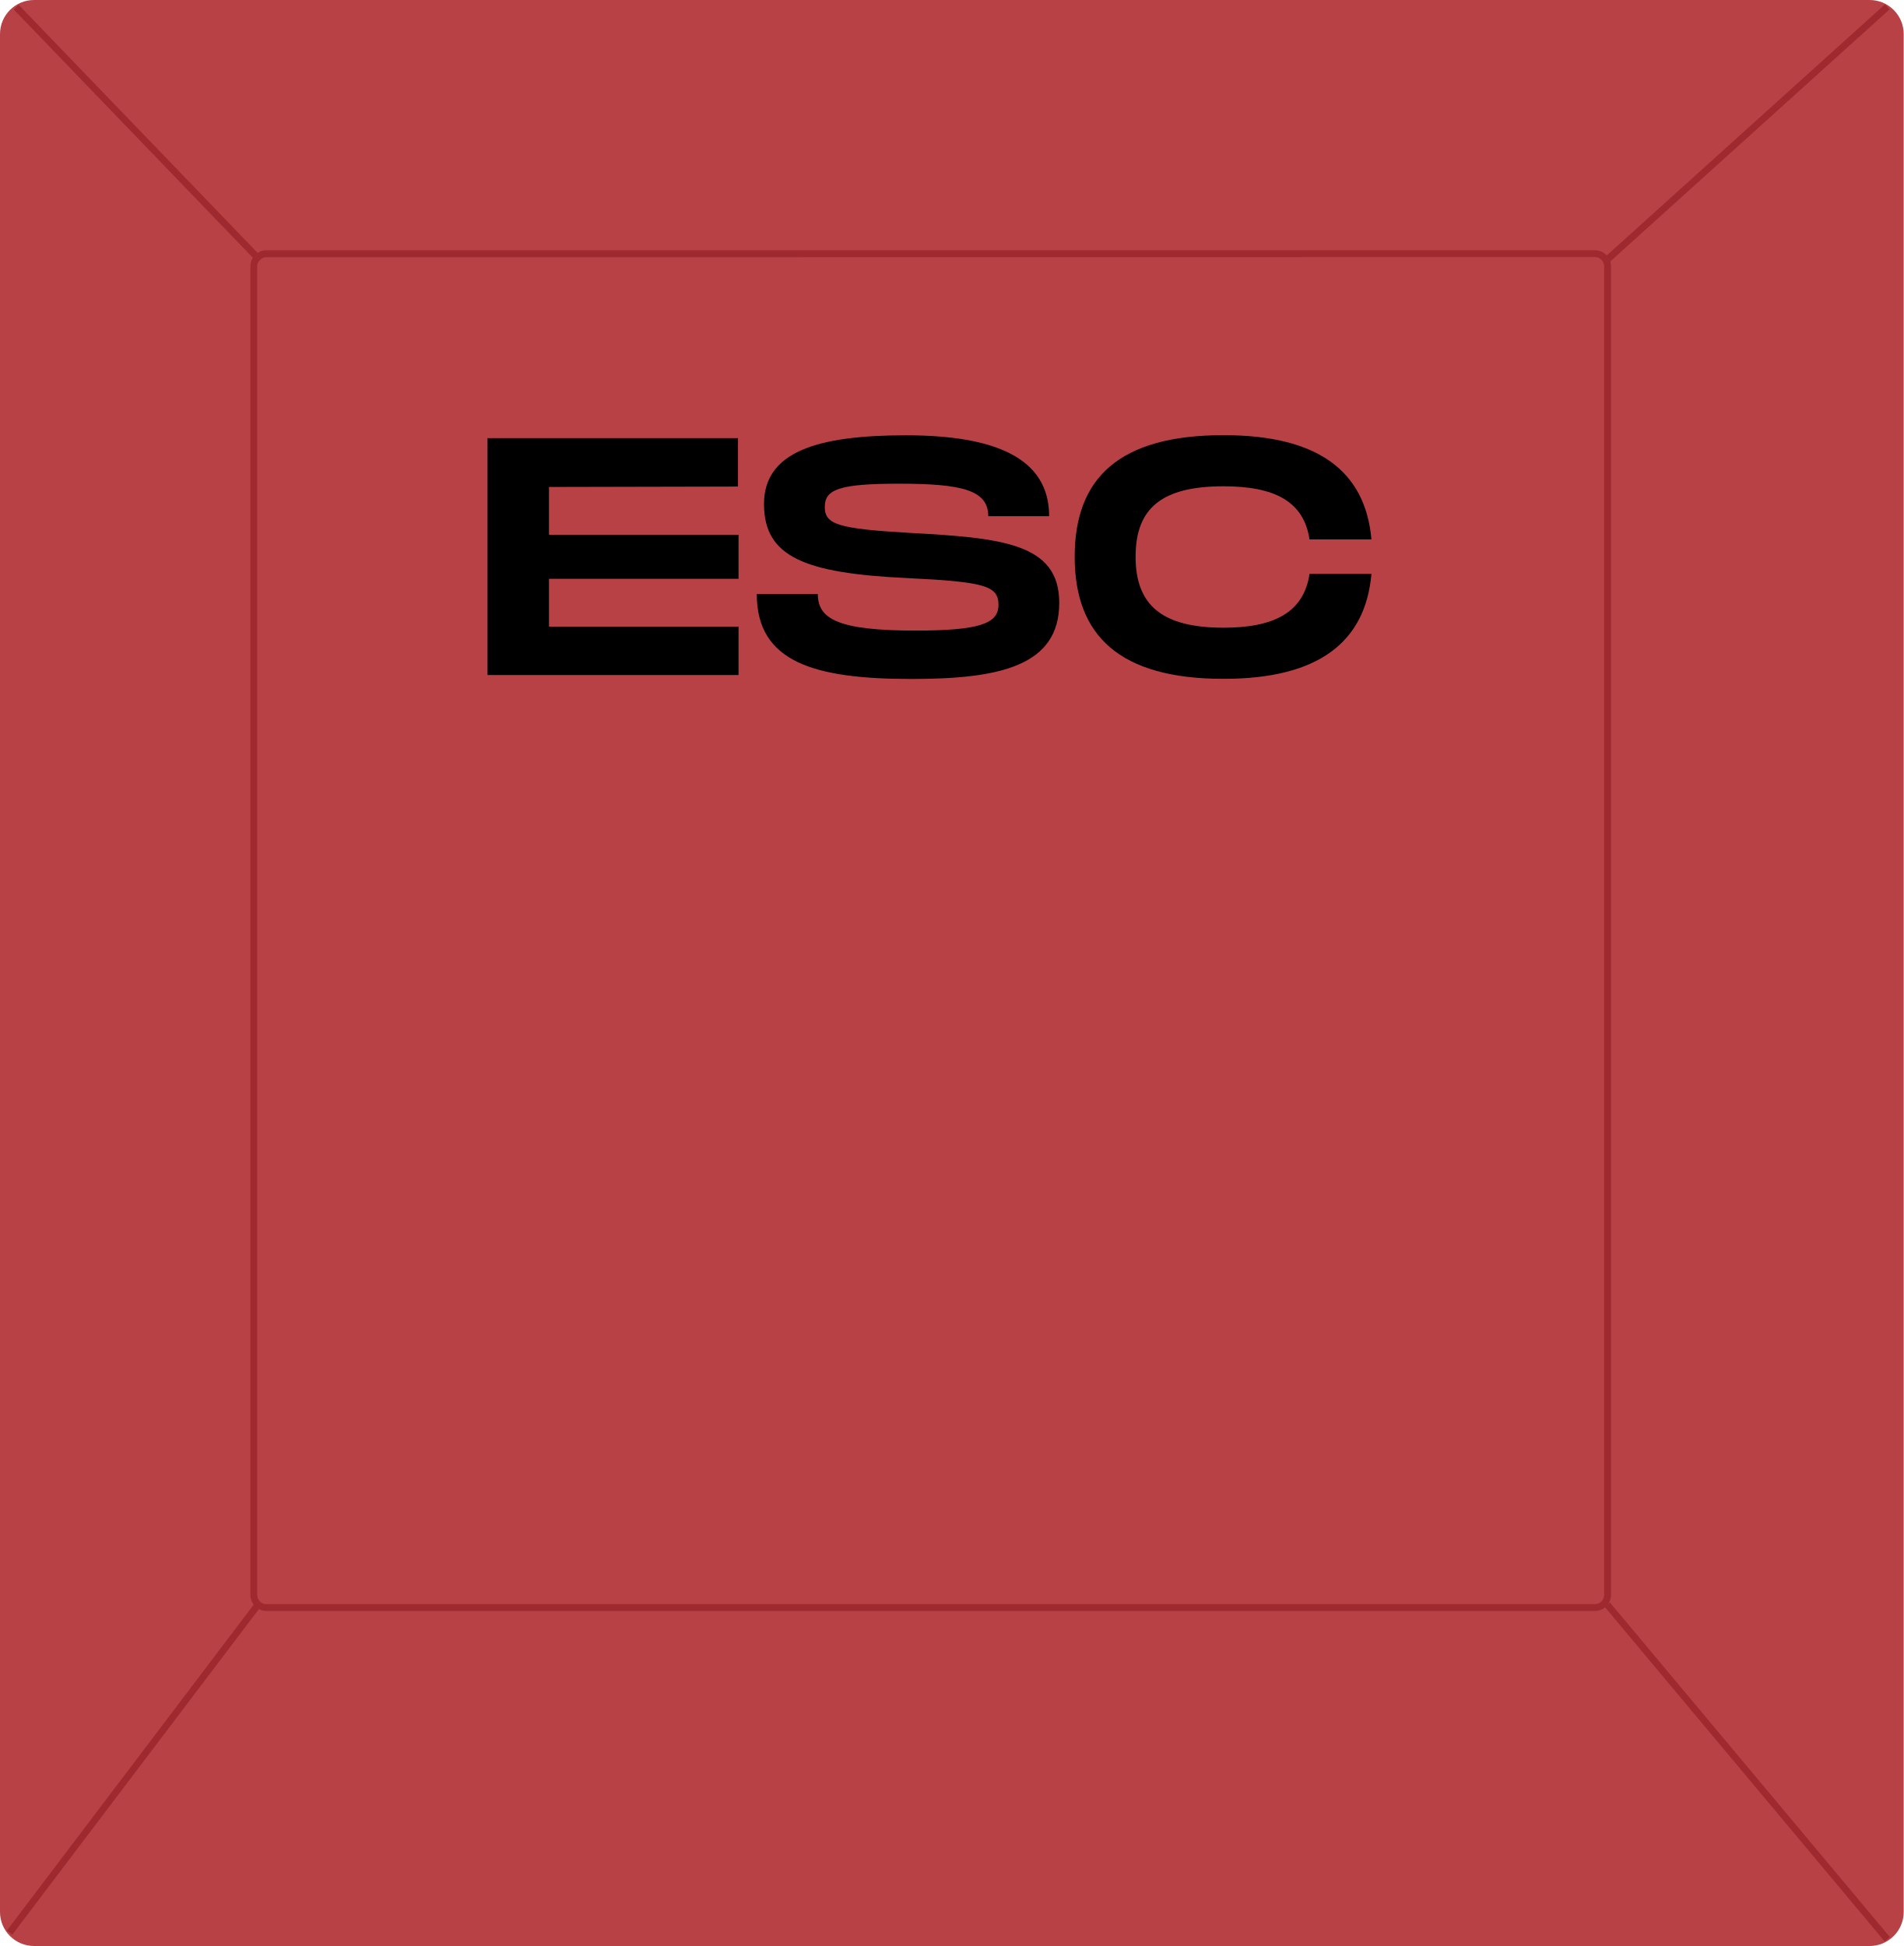
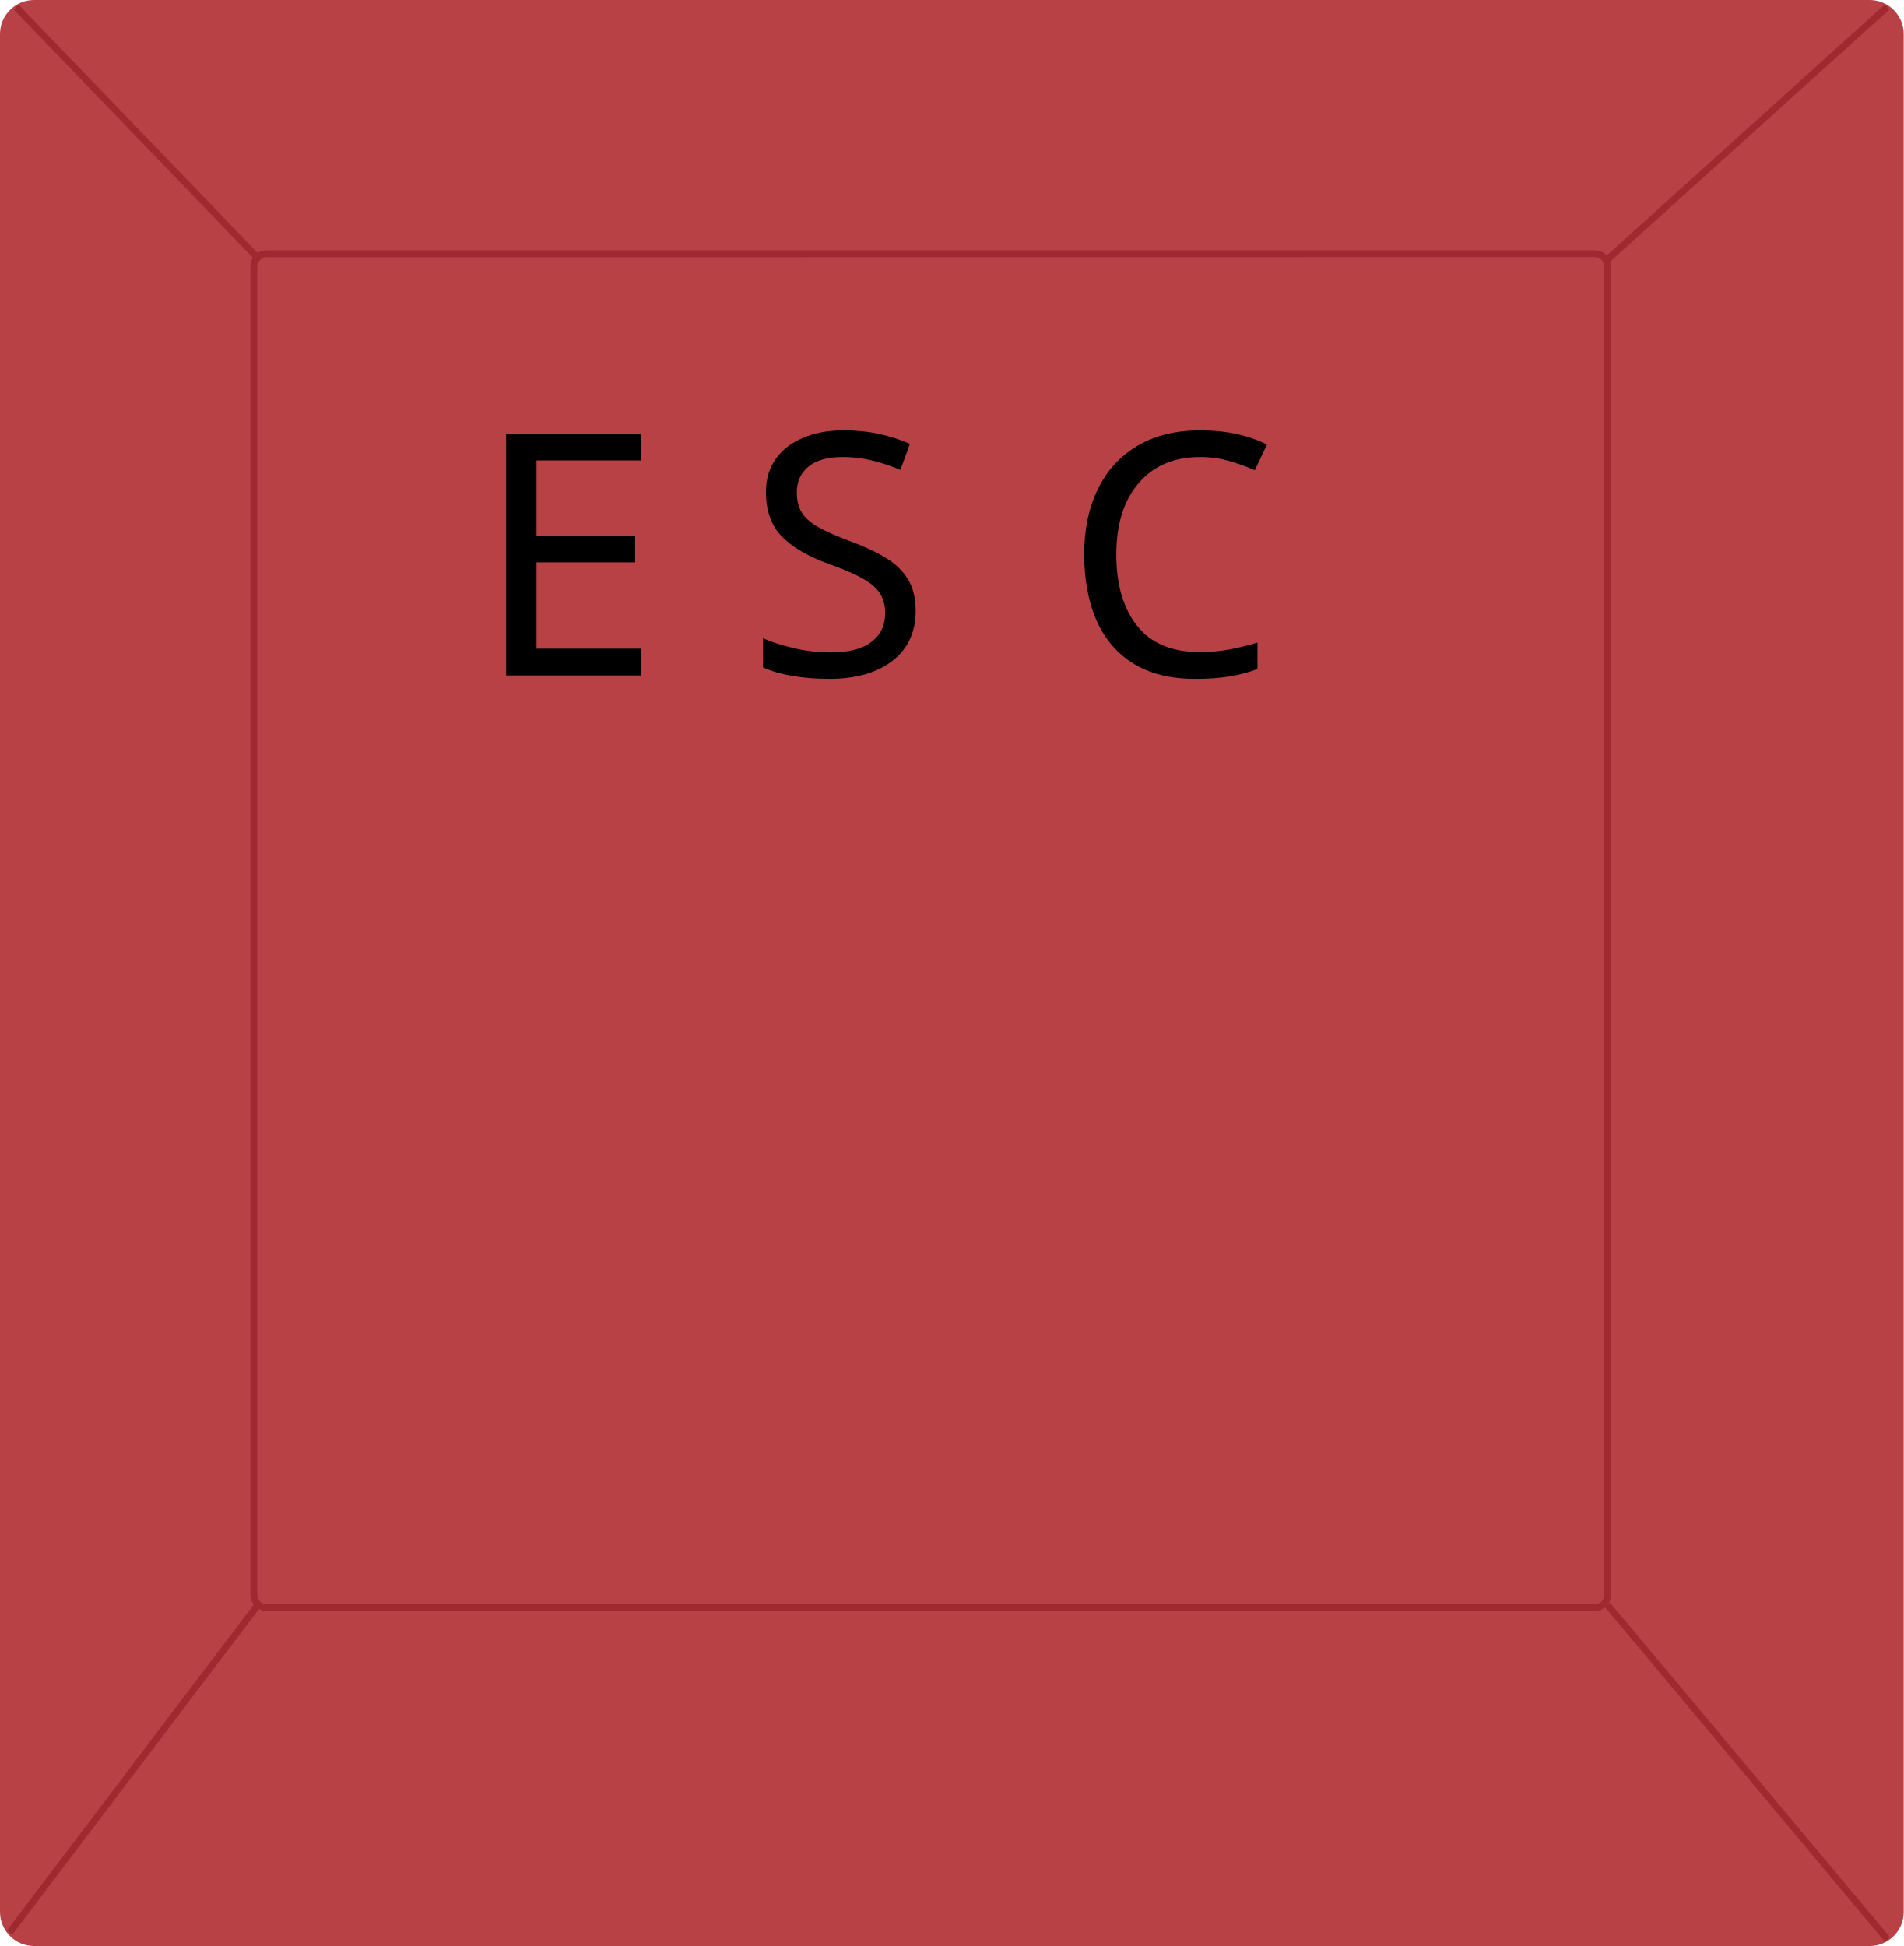
<svg xmlns="http://www.w3.org/2000/svg" id="Layer_1" data-name="Layer 1" viewBox="0 0 278.8 285">
  <defs>
-     <style>.cls-1{fill:#b84145;}.cls-2{fill:#9e2a2f;}</style>
+     <style>.cls-1{fill:#b84145;}.cls-2{fill:#9e2a2f;}.cls-3{font-size:49.57px;font-family:MonumentExtended-Regular, Monument Extended;}.cls-4{letter-spacing:-0.01em;}.cls-5{letter-spacing:-0.02em;}</style>
  </defs>
  <rect id="keyboard-house" class="cls-1" width="278.8" height="285" rx="4.99" />
  <g id="keyboard-line">
    <rect class="cls-2" x="452.34" y="995.8" width="1" height="51.43" transform="translate(-1014.62 -401.94) rotate(-43.93)" />
    <rect class="cls-2" x="660.89" y="1021" width="55.23" height="1" transform="translate(-939.64 -277.46) rotate(-42.07)" />
    <rect class="cls-2" x="421.97" y="1260.3" width="60.74" height="1" transform="translate(-1258.43 -141.81) rotate(-52.86)" />
    <rect class="cls-2" x="688" y="1229.55" width="1" height="63.89" transform="translate(-1081.67 -266.16) rotate(-39.92)" />
    <path class="cls-2" d="M666.19,1237.93H471.61a2.34,2.34,0,0,1-2.34-2.34V1041a2.35,2.35,0,0,1,2.34-2.35H666.19a2.35,2.35,0,0,1,2.34,2.35v194.57A2.34,2.34,0,0,1,666.19,1237.93ZM471.61,1039.67a1.35,1.35,0,0,0-1.34,1.35v194.57a1.34,1.34,0,0,0,1.34,1.34H666.19a1.34,1.34,0,0,0,1.34-1.34V1041a1.35,1.35,0,0,0-1.34-1.35Z" transform="translate(-432.6 -1002)" />
  </g>
-   <path d="M513,1073.32v7h27.76v6.45H513v7h27.76v7.09H504v-34.69h36.68v7.09Z" transform="translate(-432.6 -1002)" />
-   <path d="M552.37,1089c0,3.66,3,5.35,14.27,5.35,9.37,0,12.19-1,12.19-3.77s-2-3.37-13.23-3.91c-15.12-.7-21.11-3.08-21.11-10.86,0-7.63,7.78-10.06,20.76-10.06s21,3.27,21,11.85h-8.92c0-3.82-3.82-4.76-13.09-4.76-8.77,0-10.85.84-10.85,3.42s2.08,3.17,12.19,3.77c13.68.74,22.15,1.48,22.15,10.26,0,9.26-8.77,11.15-21.61,11.15-14.22,0-22.69-2.43-22.69-12.44Z" transform="translate(-432.6 -1002)" />
-   <path d="M611.79,1065.73c13.83,0,20.77,5.26,21.66,15.27h-9.07c-.84-5.6-5.15-7.78-12.59-7.78-9.07,0-12.88,3.22-12.88,10.31s3.86,10.4,12.88,10.4c7.39,0,11.75-2.23,12.59-7.88h9.07c-.89,10.06-7.83,15.37-21.66,15.37-15.26,0-21.8-6.35-21.8-17.89S596.53,1065.73,611.79,1065.73Z" transform="translate(-432.6 -1002)" />
+   <text class="cls-3" transform="translate(69.31 98.92)">
+     <tspan class="cls-4">E</tspan>
+     <tspan class="cls-5" x="39.9" y="0">S</tspan>
+     <tspan x="86.44" y="0">C</tspan>
+   </text>
</svg>
